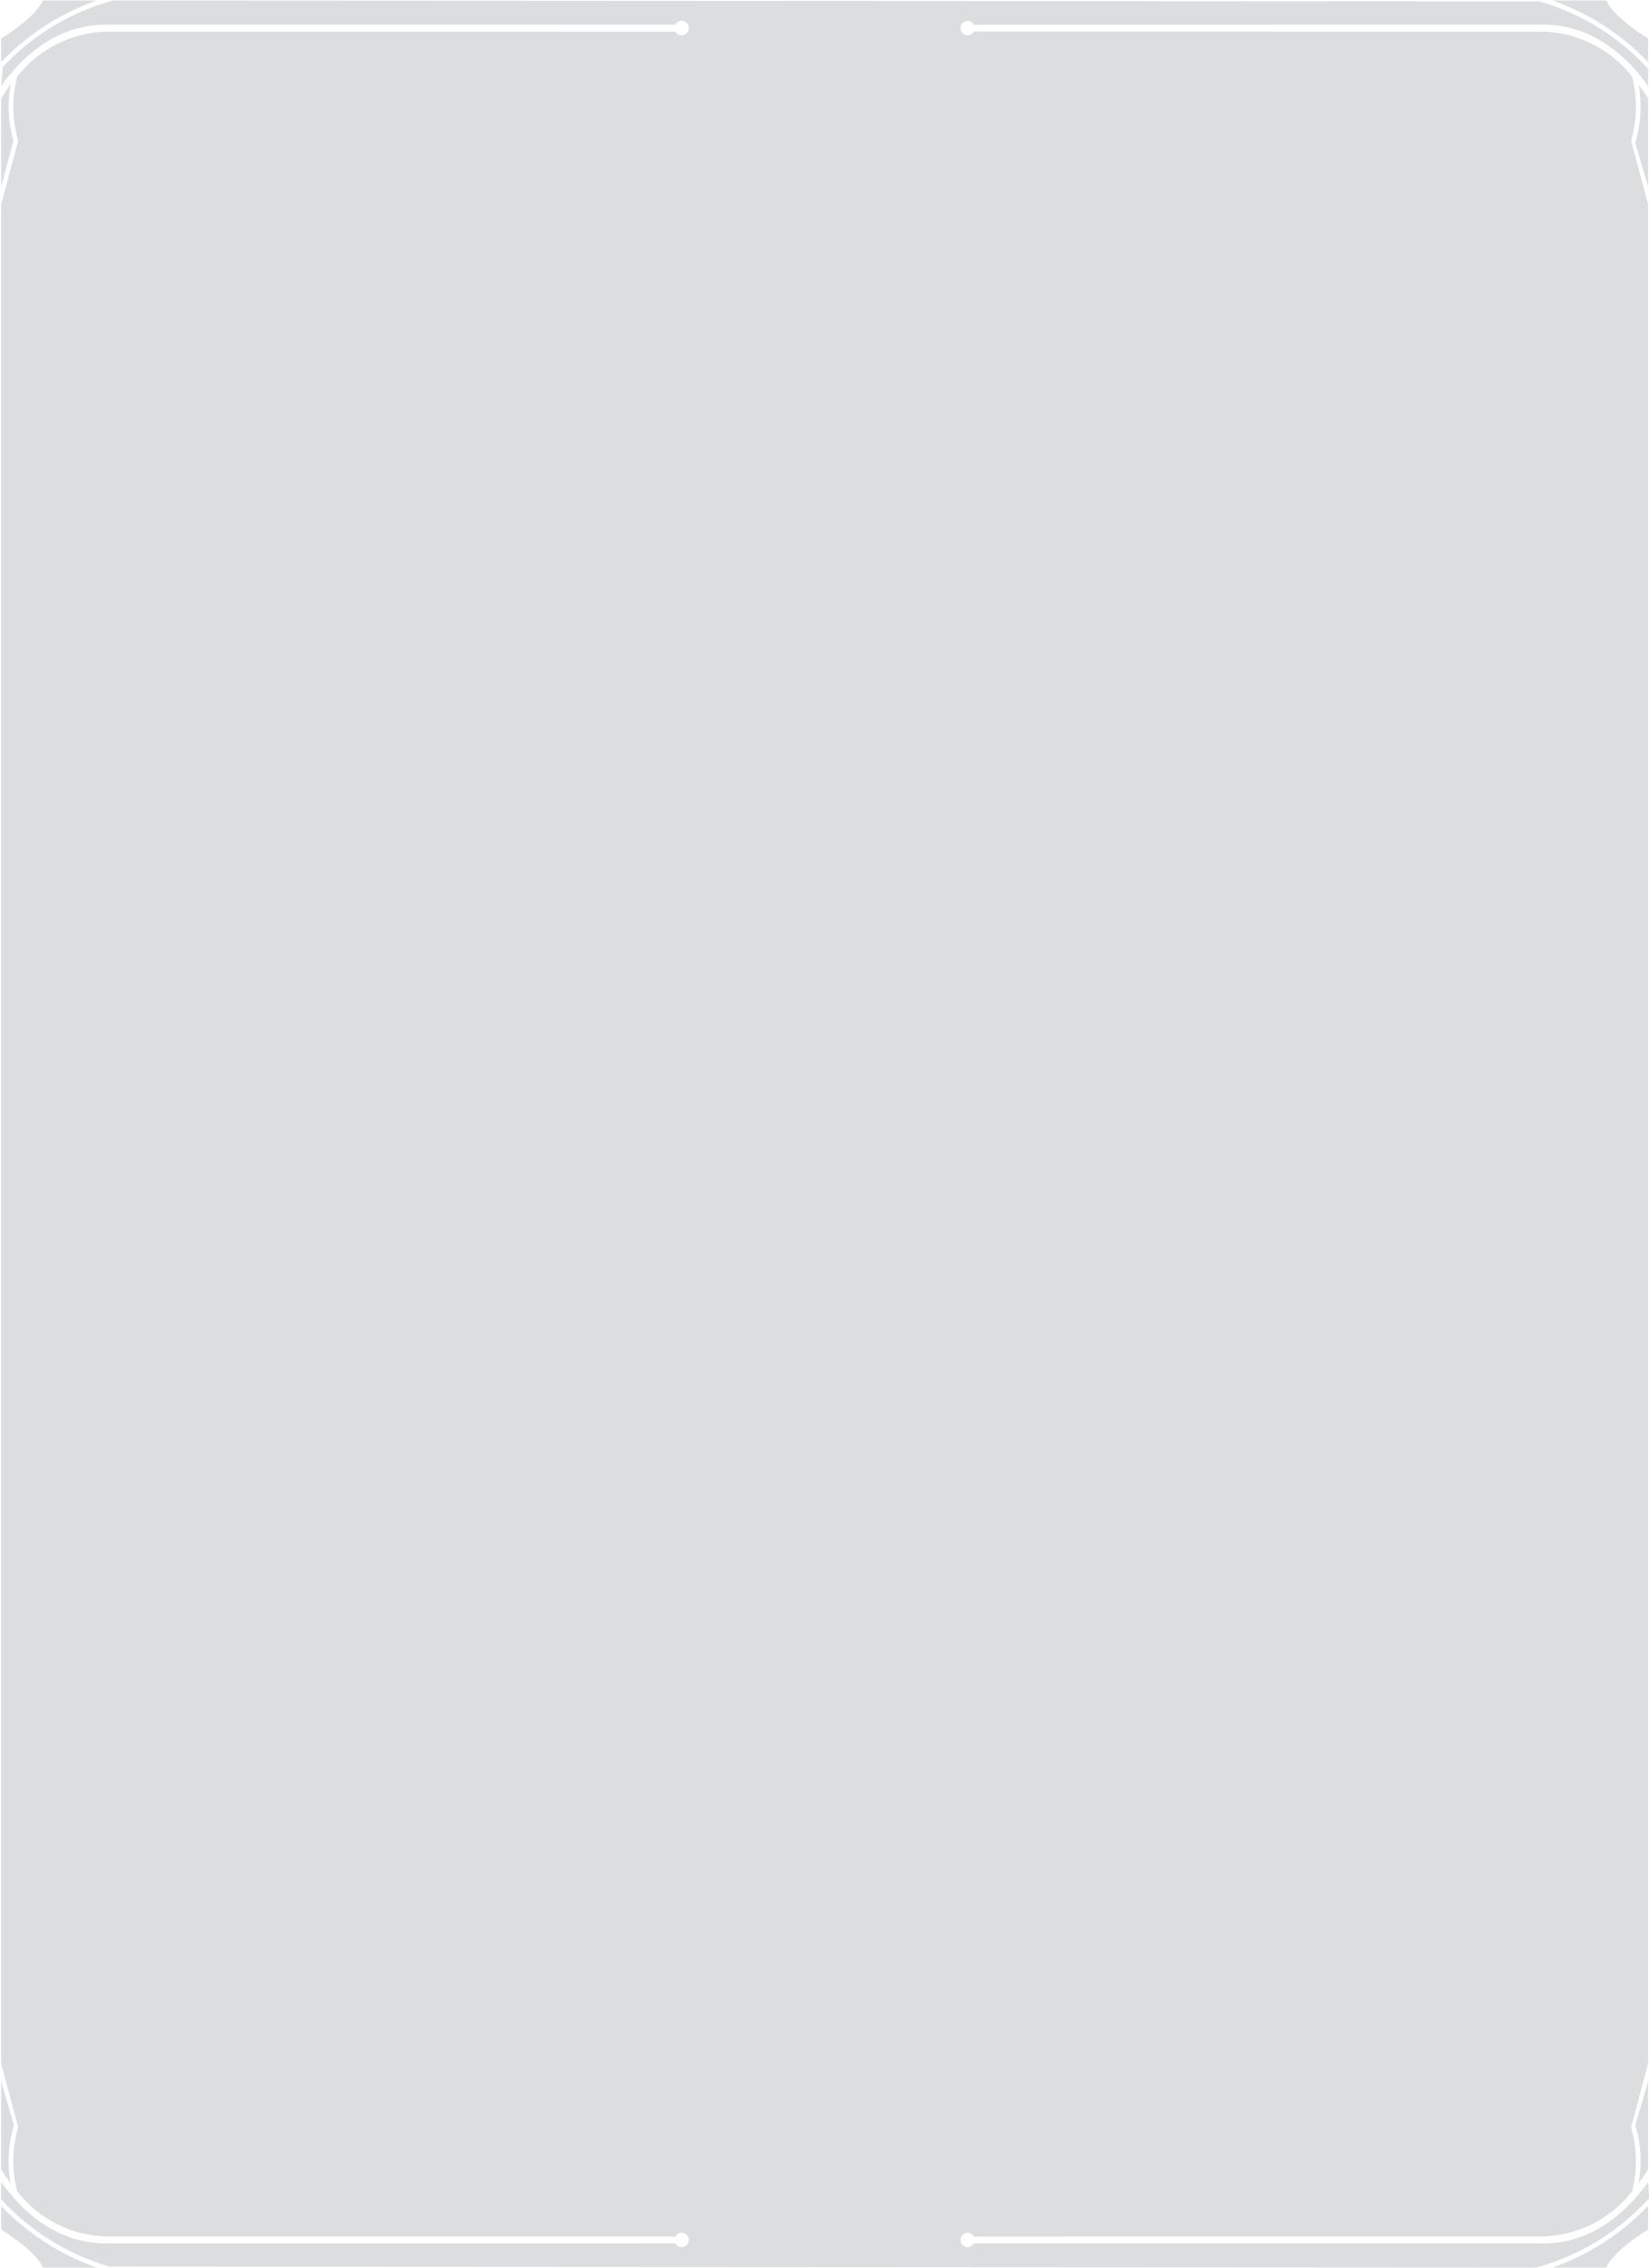
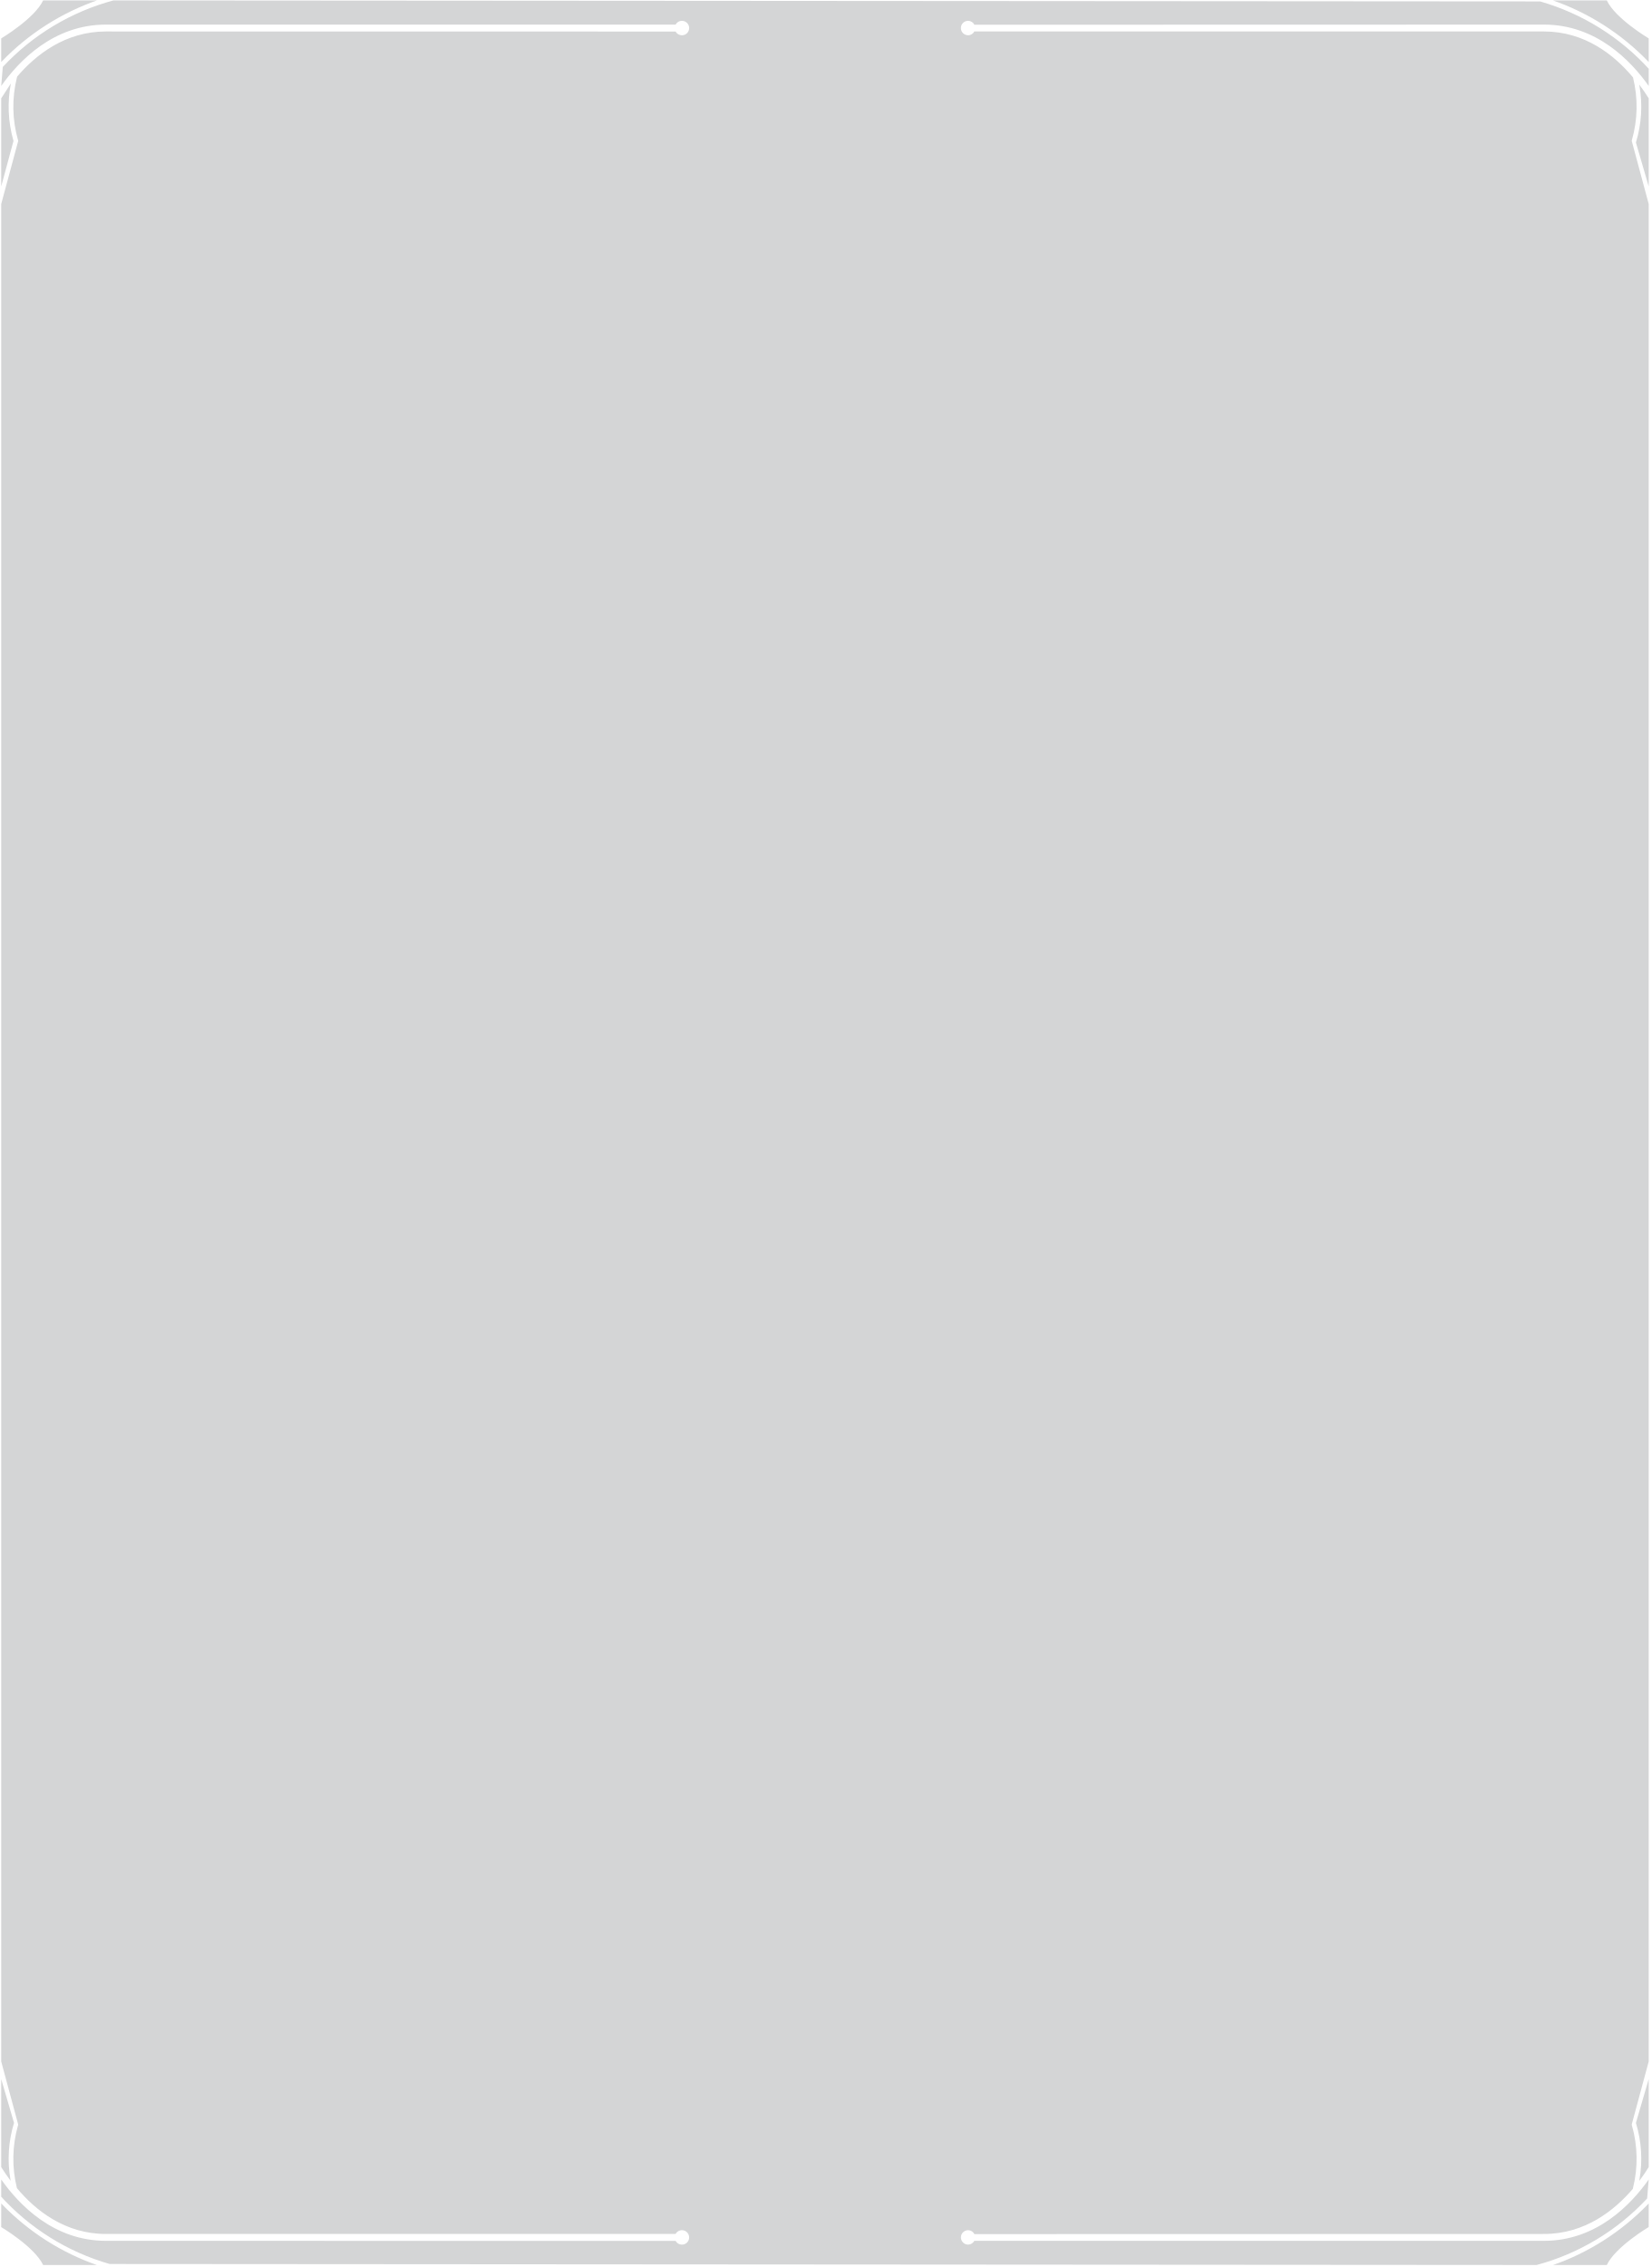
- <svg xmlns="http://www.w3.org/2000/svg" version="1.1" width="240" height="330" xml:space="preserve" id="boxBg">
-   <g id="boxBg-_569b5e9988c94f62997fc2f0c1aca80b">
-     <g id="boxBg-_54d4b71b39a949bf9bd290548f6817d8">
-       <path id="boxBg-bezier" stroke="none" fill="rgb(220, 221, 222)" d="M 14.08,0.07 L 6.26,0.07 C 5.03,2.7 0.17,5.6 0.17,5.6 L 0.17,9.03 0.28,8.92 C 4.17,4.89 8.96,1.83 14.26,0 M 225.92,329.94 L 233.73,329.94 C 234.97,327.3 239.83,324.41 239.83,324.41 L 239.83,320.97 239.72,321.08 C 235.83,325.12 231.03,328.17 225.74,330 M 239.83,9.03 L 239.83,5.59 C 239.83,5.59 234.97,2.7 233.73,0.07 L 225.92,0.07 225.73,-0 C 231.03,1.83 235.82,4.88 239.72,8.92 M 0.17,320.97 L 0.17,324.41 C 0.17,324.41 5.03,327.3 6.26,329.94 L 14.08,329.94 14.26,330 C 8.96,328.17 4.17,325.12 0.28,321.08 M 0.17,302.85 L 0.17,315.68 C 0.54,316.27 0.99,316.95 1.55,317.68 L 1.52,317.54 C 1.03,314.77 1.21,311.92 2.03,309.23 L 0.17,302.85 Z M 224.6,326.42 L 141.73,326.42 141.73,326.41 C 141.55,326.75 141.21,326.96 140.83,326.97 L 140.82,326.97 C 140.24,326.97 139.77,326.5 139.77,325.92 139.77,325.33 140.24,324.86 140.82,324.86 L 140.83,324.86 C 141.22,324.87 141.56,325.09 141.74,325.43 L 224.6,325.42 224.65,325.41 C 229.69,325.24 234.39,322.84 237.5,318.86 L 237.54,318.74 C 238.29,315.73 238.23,312.58 237.38,309.6 L 237.35,309.5 237.38,309.41 239.83,300.28 239.83,29.72 237.35,20.5 237.38,20.41 237.38,20.4 C 238.23,17.43 238.29,14.27 237.54,11.27 L 237.5,11.15 C 234.39,7.17 229.68,4.77 224.64,4.59 L 141.73,4.59 141.73,4.59 C 141.55,4.92 141.21,5.13 140.83,5.14 L 140.82,5.14 C 140.24,5.14 139.77,4.67 139.77,4.09 139.77,3.51 140.24,3.04 140.82,3.04 L 140.83,3.04 C 141.22,3.04 141.56,3.26 141.74,3.6 L 224.6,3.59 C 232.23,3.59 237.25,8.86 239.83,12.53 L 239.83,10.01 240,10.2 C 235.72,5.44 230.18,1.97 224.03,0.21 L 16.47,0.07 16.53,0.05 C 10.35,1.71 4.77,5.07 0.41,9.75 L 0.17,12.53 C 2.75,8.86 7.77,3.59 15.4,3.59 L 98.27,3.59 98.26,3.59 C 98.54,3.08 99.17,2.88 99.69,3.16 100.2,3.43 100.4,4.07 100.12,4.58 99.85,5.09 99.21,5.29 98.7,5.02 98.52,4.92 98.37,4.77 98.27,4.6 L 15.4,4.59 15.36,4.59 C 10.31,4.77 5.61,7.17 2.5,11.15 L 2.46,11.27 C 1.71,14.28 1.76,17.43 2.62,20.41 L 2.65,20.5 2.62,20.6 0.17,29.72 0.17,300.28 2.65,309.5 2.62,309.59 2.62,309.59 C 1.76,312.57 1.71,315.73 2.46,318.74 L 2.5,318.86 C 5.61,322.84 10.31,325.24 15.36,325.41 L 98.27,325.42 98.26,325.42 C 98.54,324.91 99.17,324.71 99.69,324.98 100.2,325.26 100.39,325.89 100.12,326.41 99.85,326.92 99.21,327.12 98.7,326.84 98.52,326.75 98.37,326.6 98.27,326.42 L 15.4,326.42 C 7.77,326.42 2.75,321.14 0.17,317.48 L 0.17,320 0,319.81 C 4.28,324.57 9.81,328.03 15.96,329.79 L 223.52,329.94 223.48,329.95 C 229.84,328.24 235.58,324.72 239.99,319.82 L 239.83,317.48 C 237.25,321.14 232.23,326.42 224.6,326.42 Z M 0.17,14.33 L 0.17,27.16 1.95,20.52 1.94,20.47 C 1.17,17.77 1.04,14.92 1.58,12.16 1,13.06 0.54,13.73 0.17,14.33 M 239.83,27.16 L 239.83,14.33 C 239.46,13.73 239,13.06 238.45,12.33 L 238.48,12.47 C 238.96,15.23 238.79,18.08 237.97,20.76 L 239.83,27.16 Z M 238.45,317.68 L 238.48,317.54 C 238.96,314.77 238.79,311.93 237.97,309.24 L 239.83,302.85 239.83,315.68 C 239.45,316.27 239,316.95 238.45,317.68 Z M 238.45,317.68" />
-     </g>
-   </g>
+ <svg xmlns="http://www.w3.org/2000/svg" version="1.1" width="231" height="317" xml:space="preserve" id="boxBg">
+   <path id="boxBg-bezier" stroke="none" fill="rgb(212, 213, 214)" d="M 13.54,0.06 L 6.03,0.06 C 4.84,2.59 0.17,5.37 0.17,5.37 L 0.17,8.67 0.27,8.57 C 4.01,4.69 8.62,1.76 13.72,0 M 217.2,316.72 L 224.71,316.72 C 225.9,314.19 230.57,311.41 230.57,311.41 L 230.57,308.11 230.47,308.22 C 226.73,312.09 222.12,315.03 217.03,316.78 M 230.57,8.67 L 230.57,5.37 C 230.57,5.37 225.9,2.59 224.71,0.06 L 217.2,0.06 217.02,-0 C 222.12,1.76 226.73,4.69 230.47,8.57 M 0.17,308.11 L 0.17,311.42 C 0.17,311.42 4.84,314.19 6.03,316.72 L 13.55,316.72 13.71,316.78 C 8.62,315.03 4.01,312.09 0.27,308.22 M 0.17,290.72 L 0.17,303.03 C 0.53,303.6 0.96,304.25 1.49,304.95 L 1.47,304.83 C 1,302.17 1.17,299.43 1.96,296.85 L 0.17,290.72 Z M 215.93,313.34 L 136.26,313.34 136.26,313.34 C 136.09,313.66 135.76,313.86 135.4,313.87 L 135.39,313.87 C 134.84,313.87 134.38,313.42 134.38,312.86 134.38,312.31 134.84,311.85 135.39,311.85 L 135.4,311.85 C 135.77,311.86 136.1,312.07 136.27,312.4 L 215.93,312.38 C 221.65,312.38 225.76,309.1 228.35,306.07 L 228.37,305.97 C 229.09,303.08 229.04,300.06 228.22,297.2 L 228.19,297.1 228.21,297.01 230.57,288.26 230.57,28.53 228.19,19.68 228.22,19.59 228.22,19.58 C 229.04,16.72 229.09,13.7 228.37,10.82 225.76,7.69 221.64,4.4 215.93,4.4 L 136.26,4.4 136.26,4.4 C 136.09,4.72 135.76,4.93 135.4,4.93 L 135.39,4.93 C 134.83,4.93 134.38,4.48 134.38,3.92 134.38,3.36 134.83,2.91 135.39,2.91 L 135.4,2.91 C 135.77,2.92 136.1,3.13 136.27,3.46 L 215.93,3.44 C 223.26,3.44 228.09,8.51 230.57,12.02 L 230.57,9.6 230.74,9.8 C 226.62,5.22 221.3,1.9 215.39,0.2 L 15.84,0.06 15.89,0.05 C 9.96,1.64 4.58,4.87 0.39,9.36 L 0.17,12.02 C 2.65,8.51 7.48,3.44 14.81,3.44 L 94.48,3.44 94.48,3.45 C 94.74,2.95 95.35,2.77 95.84,3.03 96.34,3.29 96.52,3.9 96.26,4.4 96,4.89 95.39,5.08 94.89,4.81 94.72,4.72 94.58,4.58 94.48,4.41 L 14.81,4.4 C 9.1,4.4 4.98,7.69 2.39,10.72 L 2.37,10.82 C 1.65,13.7 1.7,16.73 2.52,19.59 L 2.55,19.68 2.53,19.77 0.17,28.53 0.17,288.26 2.55,297.1 2.52,297.19 2.52,297.19 C 1.7,300.06 1.65,303.09 2.37,305.98 4.98,309.1 9.1,312.38 14.81,312.38 L 94.48,312.38 94.47,312.39 C 94.74,311.89 95.35,311.71 95.84,311.97 96.33,312.23 96.52,312.84 96.26,313.34 96,313.83 95.39,314.02 94.89,313.75 94.72,313.66 94.58,313.52 94.48,313.35 L 14.81,313.34 C 7.48,313.34 2.65,308.28 0.17,304.76 L 0.17,307.18 0,306.99 C 4.12,311.56 9.43,314.89 15.34,316.58 L 214.9,316.72 214.86,316.73 C 220.79,315.14 226.16,311.92 230.35,307.42 L 230.57,304.76 C 228.09,308.28 223.26,313.34 215.93,313.34 Z M 0.17,13.75 L 0.17,26.07 1.89,19.69 1.87,19.65 C 1.13,17.05 1.01,14.32 1.52,11.67 0.96,12.53 0.53,13.18 0.17,13.75 Z M 230.57,26.07 L 230.57,13.75 C 230.21,13.18 229.78,12.53 229.25,11.83 L 229.27,11.97 C 229.74,14.62 229.57,17.35 228.78,19.93 L 230.57,26.07 Z M 229.25,304.96 L 229.27,304.82 C 229.74,302.16 229.57,299.43 228.78,296.85 L 230.57,290.72 230.57,303.03 C 230.21,303.61 229.78,304.26 229.25,304.96 Z M 229.25,304.96" />
</svg>
